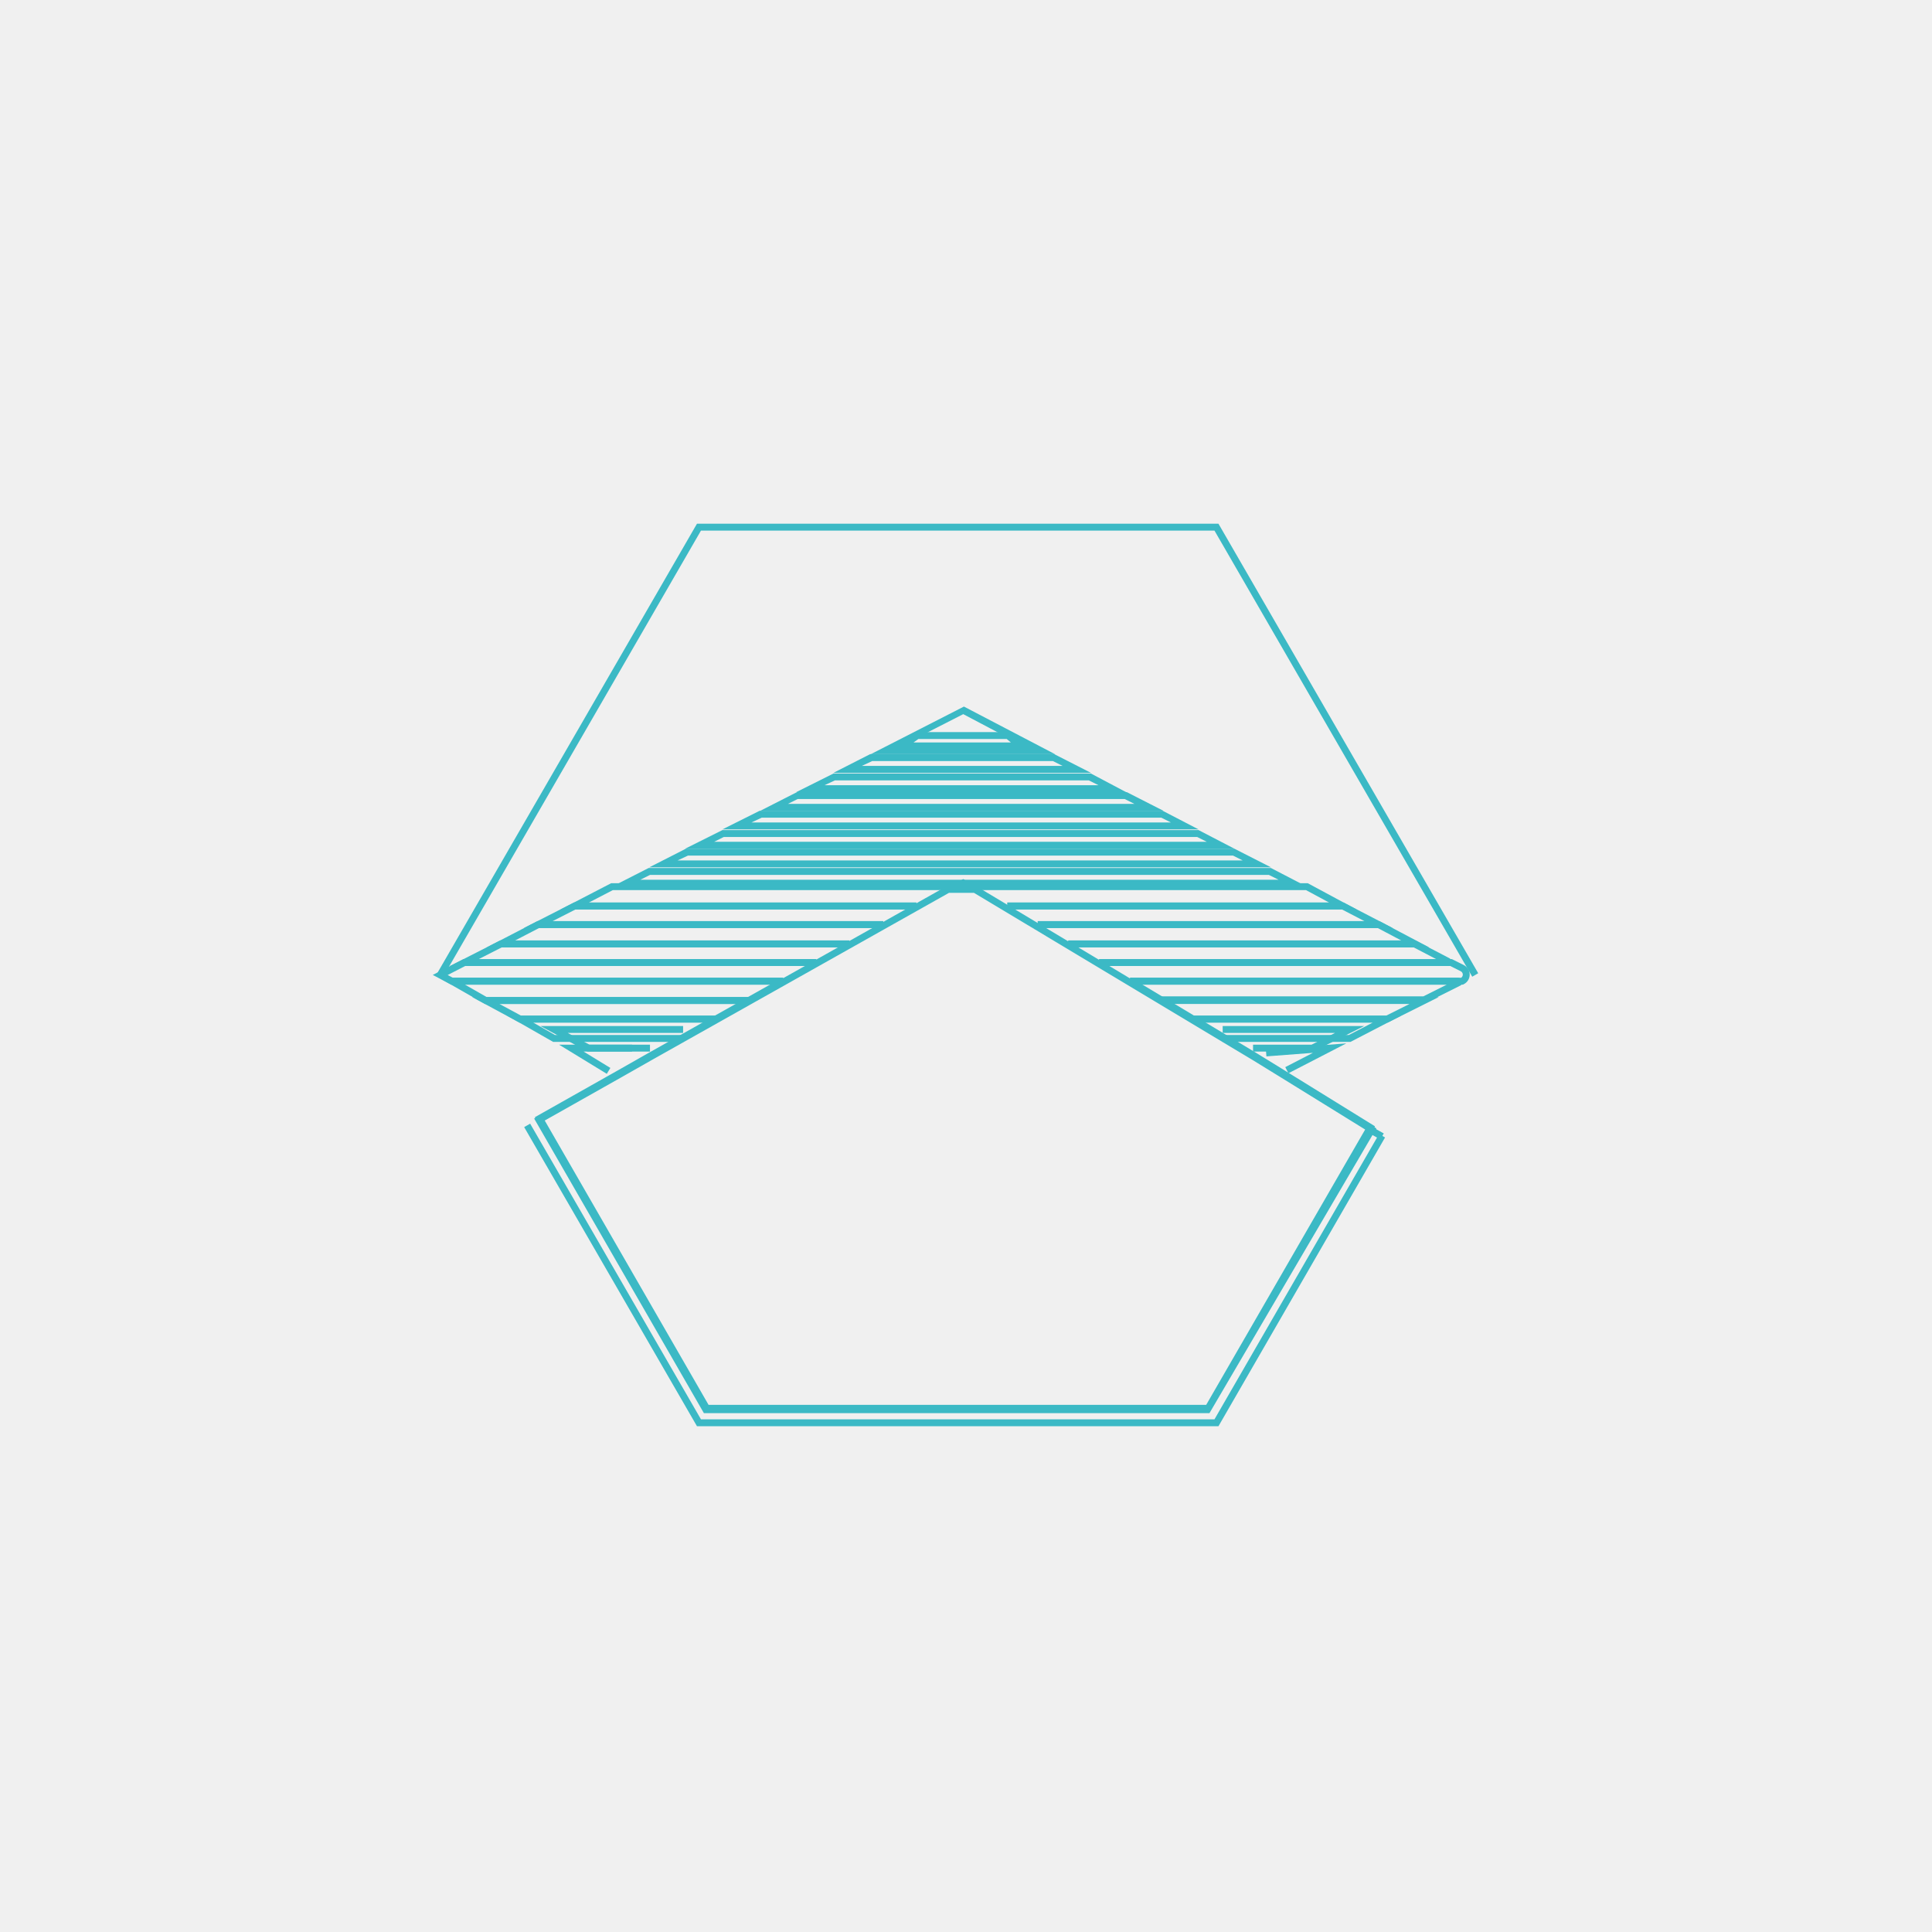
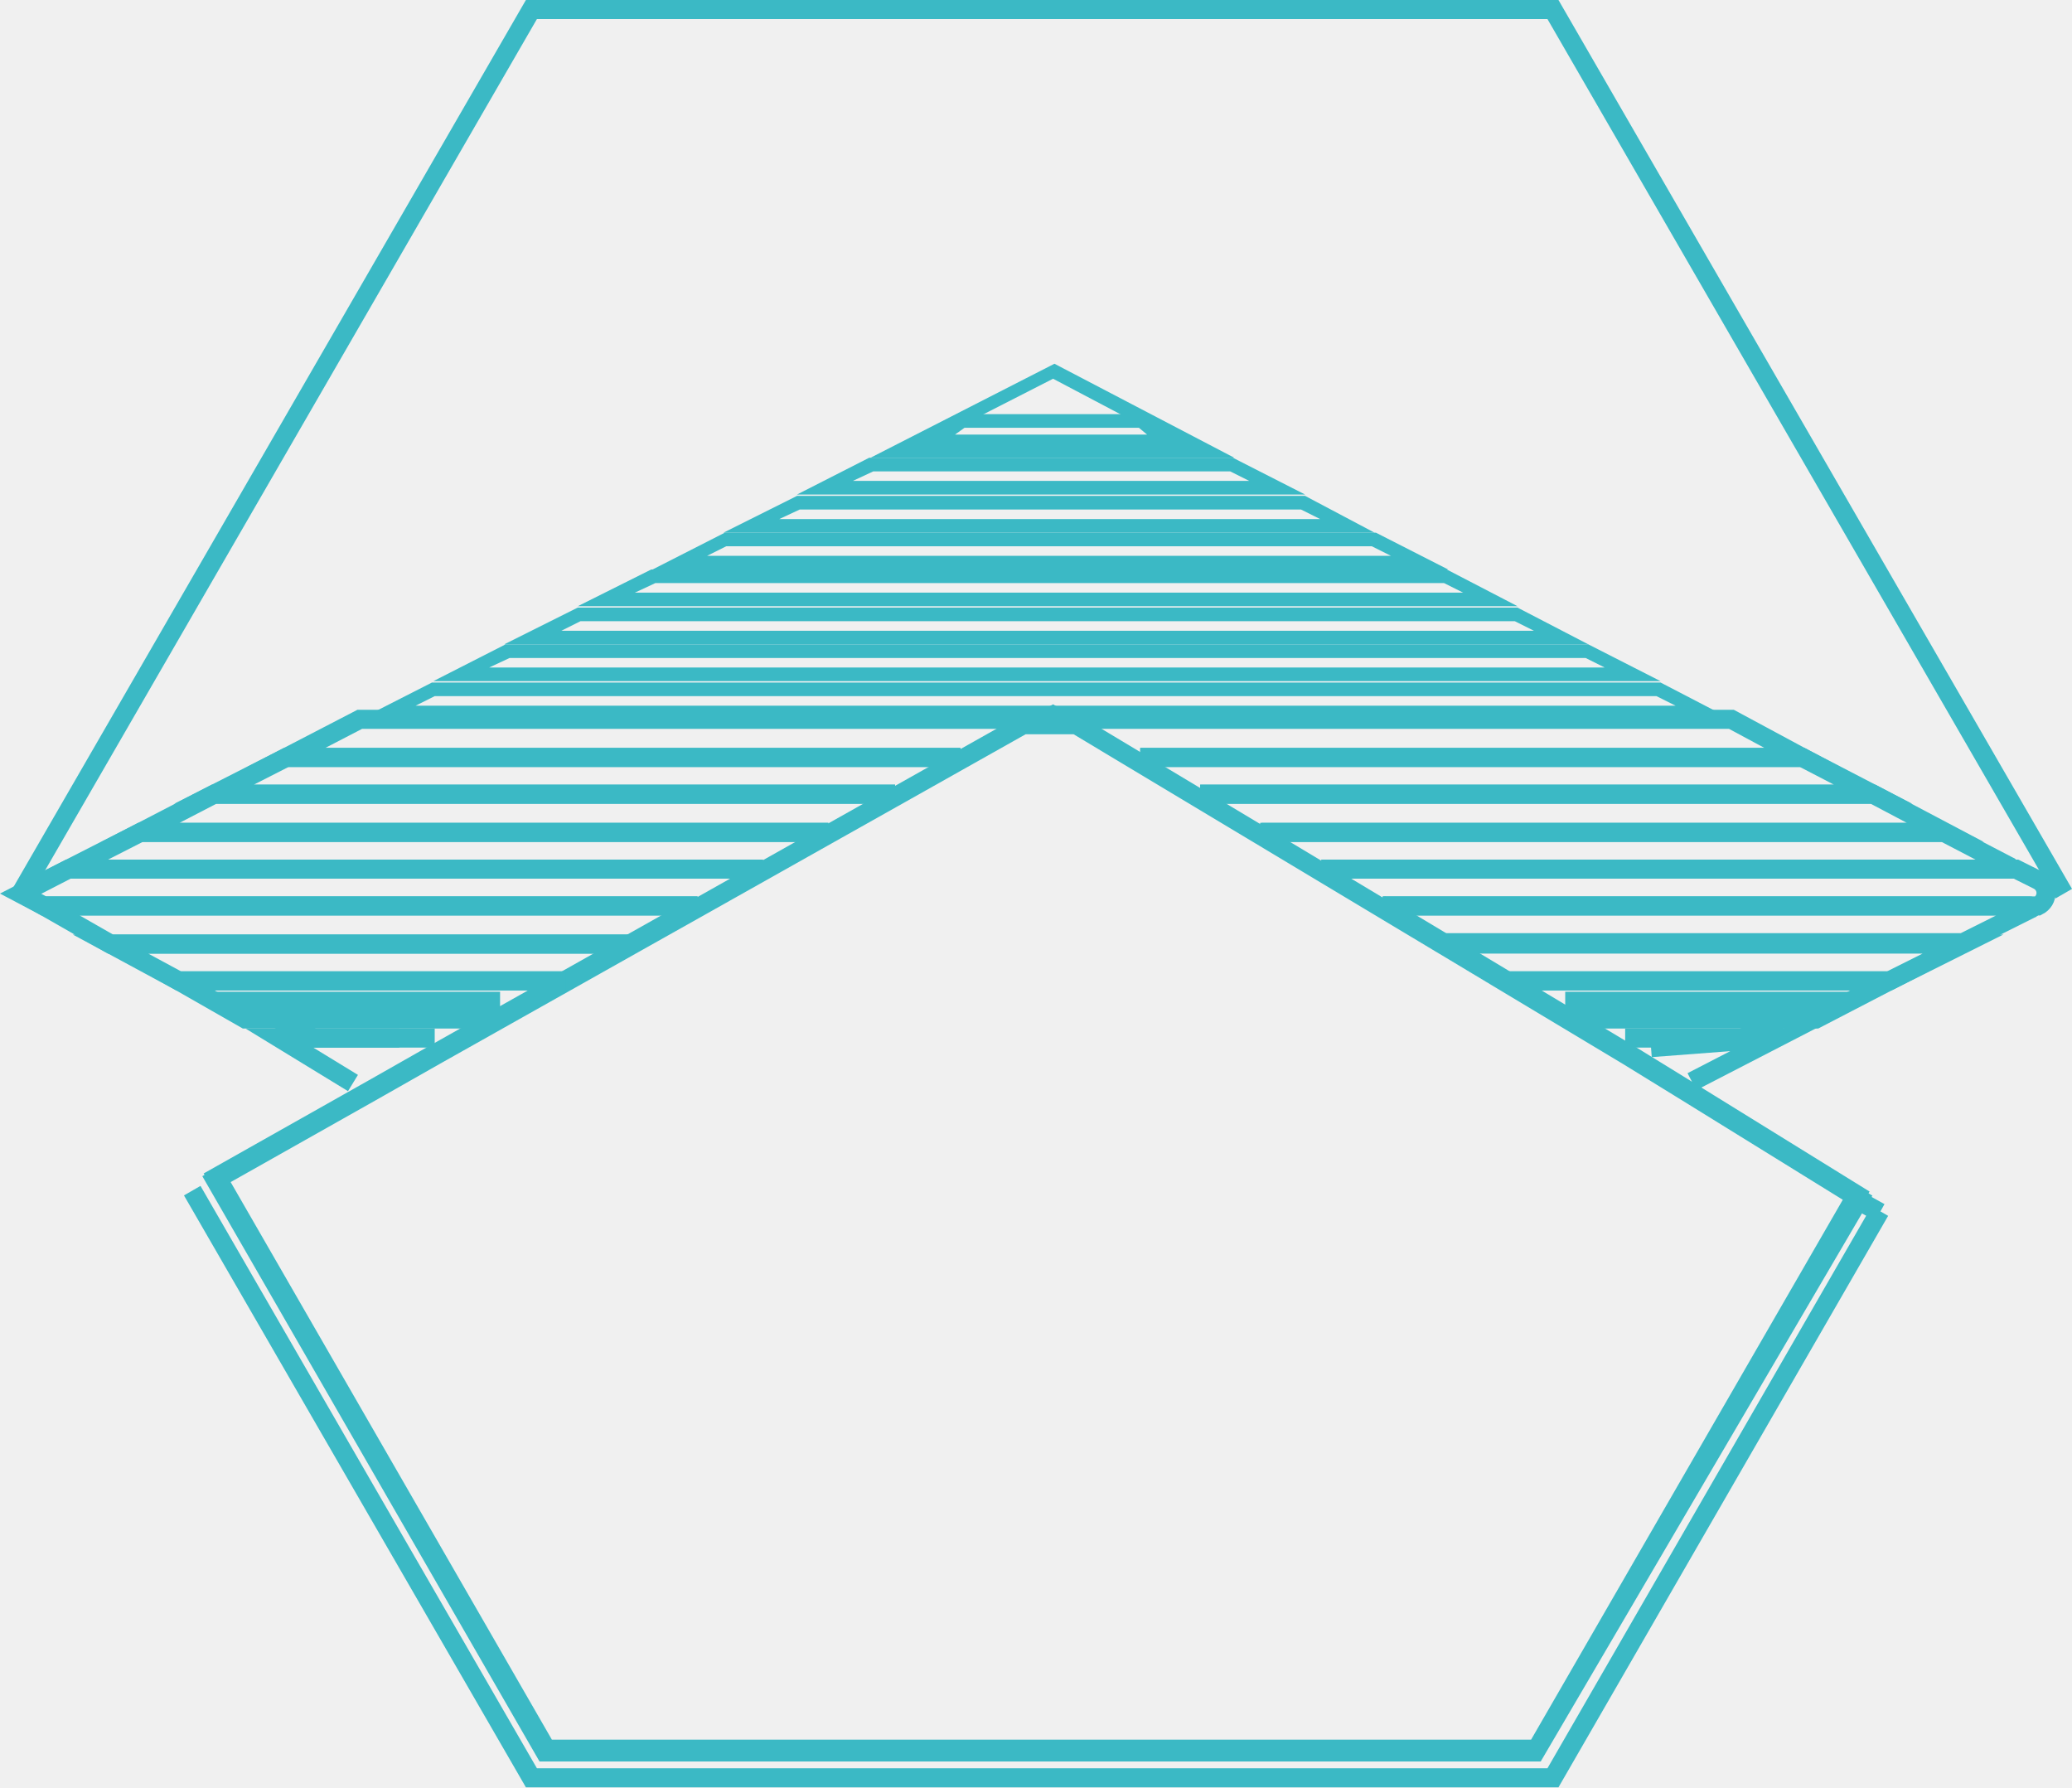
- <svg xmlns="http://www.w3.org/2000/svg" version="1.1" id="Layer_1" x="0px" y="0px" viewBox="0 0 280 280" style="enable-background:new 0 0 280 280;" xml:space="preserve">
-   <style type="text/css">
- 	.st0{fill:#3BB9C5;}
- 	.st1{fill:none;stroke:#3BB9C5;stroke-miterlimit:10;}
- 	.st2{fill:none;stroke:#3BB9C5;stroke-miterlimit:10;stroke-dasharray:6;}
- 	.st3{fill:none;stroke:#3BB9C5;stroke-miterlimit:10;stroke-dasharray:6.217,6.217;}
- 	.st4{fill:none;stroke:#3BB9C5;stroke-miterlimit:10;stroke-dasharray:5.955,5.955;}
- 	.st5{fill:none;stroke:#FFFFFF;stroke-width:6;stroke-linecap:round;stroke-linejoin:round;stroke-miterlimit:10;}
- 	.st6{fill:none;stroke:#3BB9C5;stroke-miterlimit:10;stroke-dasharray:6.559,6.559;}
- 	.st7{fill:none;stroke:#3BB9C5;stroke-miterlimit:10;stroke-dasharray:6.306,6.306;}
- 	.st8{fill:none;stroke:#3BB9C5;stroke-miterlimit:10;stroke-dasharray:5.76,5.76;}
- 	.st9{fill:none;stroke:#3BB9C5;stroke-miterlimit:10;stroke-dasharray:6.281,6.281;}
- 	.st10{fill:none;stroke:#3BB9C5;stroke-miterlimit:10;stroke-dasharray:6.55,6.55;}
- 	.st11{fill:url(#);stroke:#00A9B7;stroke-miterlimit:10;}
- 	.st12{fill:#00A9B7;}
- </style>
+ <svg xmlns="http://www.w3.org/2000/svg" version="1.1" id="Layer_1" x="0px" y="0px" width="108.657px" height="93.714px" viewBox="44.49 54.071 108.657 93.714" enable-background="new 44.49 54.071 108.657 93.714" xml:space="preserve">
  <g>
-     <path class="st1" d="M175,204.3l-72.7,0l-24.2-42l11.7-6.6l4.4-2.5l4.8-2.7l4.8-2.7l4.8-2.7l4.8-2.7l4.8-2.7l4.8-2.7l4.8-2.7   l4.8-2.7l4.8-2.7h3.9l4.5,2.7l4.5,2.7l4.5,2.7l4.5,2.7l4.5,2.7l4.5,2.7l4.5,2.7l4.5,2.7l4.5,2.7l3.9,2.4l13.1,8.1L175,204.3z    M113.5,142.2l-4.8,2.7l-4.8,2.7l-4.8,2.7l-4.8,2.7l-4.4,2.5l-11.7,6.6l24.2,42l72.7,0l23.5-40.7l-13.1-8.1l-3.9-2.4l-4.5-2.7   l-4.5-2.7l-4.5-2.7l-4.5-2.7 M63.8,141.3L63.8,141.3L63.8,141.3L63.8,141.3l37.5-64.9h75l37.5,64.9 M76.4,163.1l24.9,43.1h75   l24-41.6" />
+     <path fill="none" stroke="#3BB9C5" stroke-miterlimit="10" d="M125,145.929H73.071l-17.286-30l8.357-4.714l3.143-1.786l3.429-1.929   l3.429-1.929l3.428-1.929L81,101.715l3.429-1.929l3.428-1.929l3.429-1.928L94.714,94l3.429-1.929h2.786L104.143,94l3.215,1.929   l3.214,1.928l3.214,1.929l3.215,1.929l3.215,1.928l3.214,1.929l3.214,1.929l3.215,1.929l2.785,1.714l9.357,5.786L125,145.929z    M81.071,101.571l-3.428,1.929l-3.429,1.929l-3.429,1.929l-3.429,1.928l-3.143,1.786l-8.357,4.714l17.286,30h51.928l16.786-29.07   l-9.357-5.786l-2.785-1.714l-3.215-1.93l-3.215-1.928l-3.214-1.929l-3.214-1.929 M45.571,100.929L45.571,100.929L45.571,100.929   L45.571,100.929l26.786-46.357h53.572l26.786,46.357 M54.571,116.5l17.786,30.785h53.572l17.143-29.714" />
    <g>
-       <polygon class="st0" points="139.6,127.4 137.6,128.5 141.5,128.5 139.6,127.4   " />
+       <polygon fill="#3BB9C5" points="99.714,91 98.286,91.786 101.071,91.786   " />
    </g>
-     <polyline class="st1" points="108.7,145 70.4,145 65.5,142.2 113.5,142.2  " />
-     <path class="st1" d="M163.8,142.2h47.5c0.1,0,0.2,0.2,0.1,0.2l-5,2.5h-38.1" />
-     <path class="st1" d="M159.3,139.5h50.4c0.1,0,0.2-0.2,0.1-0.2l-4.8-2.5h-50.2" />
-     <polyline class="st1" points="123.1,136.8 72.6,136.8 67.3,139.5 118.3,139.5  " />
-     <path class="st1" d="M159.3,139.5h50.9c0,0,0,0,0.1,0l1.6,0.8c0.8,0.4,0.8,1.5,0,1.9l0,0c0,0,0,0-0.1,0h-48" />
-     <polyline class="st1" points="113.5,142.2 65.5,142.2 63.8,141.3 67.3,139.5 118.3,139.5  " />
+     <polyline fill="none" stroke="#3BB9C5" stroke-miterlimit="10" points="77.643,103.571 50.286,103.571 46.786,101.571    81.071,101.571  " />
+     <path fill="none" stroke="#3BB9C5" stroke-miterlimit="10" d="M117,101.571h33.929c0.071,0,0.143,0.144,0.071,0.144l-3.571,1.785   h-27.214" />
+     <path fill="none" stroke="#3BB9C5" stroke-miterlimit="10" d="M113.785,99.643h36c0.072,0,0.144-0.143,0.072-0.143l-3.429-1.786   h-35.857" />
+     <polyline fill="none" stroke="#3BB9C5" stroke-miterlimit="10" points="87.929,97.714 51.857,97.714 48.071,99.643 84.5,99.643     " />
+     <path fill="none" stroke="#3BB9C5" stroke-miterlimit="10" d="M113.785,99.643h36.357c0,0,0,0,0.072,0l1.143,0.571   c0.571,0.286,0.571,1.071,0,1.357l0,0c0,0,0,0-0.072,0H117" />
+     <polyline fill="none" stroke="#3BB9C5" stroke-miterlimit="10" points="81.071,101.571 46.786,101.571 45.571,100.929    48.071,99.643 84.5,99.643  " />
    <g>
-       <path class="st0" d="M139.6,103.5l9.1,4.8h-18.5L139.6,103.5 M139.7,102.4l-13.5,6.9h26.7L139.7,102.4L139.7,102.4z" />
+       <path fill="#3BB9C5" d="M99.714,73.929l6.5,3.428H93L99.714,73.929 M99.786,73.143l-9.643,4.928h19.072L99.786,73.143    L99.786,73.143z" />
    </g>
-     <polyline class="st1" points="181.6,151.9 190.2,151.9 195.6,149.2 177.2,149.2  " />
-     <polyline class="st1" points="99,149.2 80.3,149.2 85.3,151.9 94.2,151.9  " />
-     <polyline class="st1" points="186.5,155.1 192.7,151.9 183.5,152.6  " />
-     <polyline class="st1" points="91.6,151.9 82.8,151.9 88.2,155.2  " />
+     <polyline fill="none" stroke="#3BB9C5" stroke-miterlimit="10" points="129.715,108.5 135.857,108.5 139.715,106.571    126.571,106.571  " />
+     <polyline fill="none" stroke="#3BB9C5" stroke-miterlimit="10" points="70.714,106.571 57.357,106.571 60.929,108.5 67.286,108.5     " />
+     <polyline fill="none" stroke="#3BB9C5" stroke-miterlimit="10" points="133.215,110.785 137.643,108.5 131.071,109  " />
+     <polyline fill="none" stroke="#3BB9C5" stroke-miterlimit="10" points="65.429,108.5 59.143,108.5 63,110.857  " />
    <g>
-       <path class="st0" d="M152.6,110.3l1.4,0.7h-29.1l1.5-0.7H152.6 M152.8,109.3h-26.7l-5.3,2.7h37.3L152.8,109.3L152.8,109.3z" />
+       <path fill="#3BB9C5" d="M109,78.786l1,0.5H89.214l1.071-0.5H109 M109.143,78.071H90.071L86.286,80h26.643L109.143,78.071    L109.143,78.071z" />
    </g>
    <g>
-       <path class="st0" d="M145.9,107.1l0.6,0.5h-14.1l0.7-0.5H145.9 M146.2,106.1h-13.4l-3.7,2.5h20.4L146.2,106.1L146.2,106.1z" />
+       <path fill="#3BB9C5" d="M104.215,76.5l0.428,0.357H94.571l0.5-0.357H104.215 M104.429,75.786h-9.572l-2.643,1.786h14.571    L104.429,75.786L104.429,75.786z" />
    </g>
-     <polyline class="st1" points="177.2,150.5 195.6,150.5 201,147.7 172.7,147.7  " />
-     <polyline class="st1" points="103.8,147.7 75.4,147.7 80.3,150.5 99,150.5  " />
-     <polyline class="st1" points="172.7,147.7 201,147.7 206.4,145 168.3,145  " />
-     <polyline class="st1" points="108.7,145 70.4,145 75.4,147.7 103.8,147.7  " />
-     <polyline class="st1" points="154.9,136.8 205.1,136.8 199.8,134 150.4,134  " />
-     <polyline class="st1" points="128,134 78,134 72.6,136.8 123.1,136.8  " />
+     <polyline fill="none" stroke="#3BB9C5" stroke-miterlimit="10" points="126.571,107.5 139.715,107.5 143.571,105.5 123.357,105.5     " />
+     <polyline fill="none" stroke="#3BB9C5" stroke-miterlimit="10" points="74.143,105.5 53.857,105.5 57.357,107.5 70.714,107.5  " />
+     <polyline fill="none" stroke="#3BB9C5" stroke-miterlimit="10" points="123.357,105.5 143.571,105.5 147.429,103.571    120.215,103.571  " />
+     <polyline fill="none" stroke="#3BB9C5" stroke-miterlimit="10" points="77.643,103.571 50.286,103.571 53.857,105.5 74.143,105.5     " />
+     <polyline fill="none" stroke="#3BB9C5" stroke-miterlimit="10" points="110.643,97.714 146.5,97.714 142.715,95.714    107.429,95.714  " />
+     <polyline fill="none" stroke="#3BB9C5" stroke-miterlimit="10" points="91.429,95.714 55.714,95.714 51.857,97.714 87.929,97.714     " />
    <g>
-       <path class="st0" d="M178.7,124l1.4,0.7H98.2l1.5-0.7H178.7 M178.9,123H99.4l-5.3,2.7h90.1L178.9,123L178.9,123z" />
+       <path fill="#3BB9C5" d="M127.643,88.571l1,0.5h-58.5l1.071-0.5H127.643 M127.785,87.857H71l-3.786,1.929h64.357L127.785,87.857    L127.785,87.857z" />
    </g>
-     <polyline class="st1" points="146,131.3 194.6,131.3 189.4,128.5 141.5,128.5 137.6,128.5 88.7,128.5 83.3,131.3 132.8,131.3  " />
+     <polyline fill="none" stroke="#3BB9C5" stroke-miterlimit="10" points="104.285,93.786 139,93.786 135.285,91.786 101.071,91.786    98.286,91.786 63.357,91.786 59.5,93.786 94.857,93.786  " />
    <g>
-       <path class="st0" d="M157.8,113.1l1.4,0.7h-39.7l1.5-0.7H157.8 M158.1,112.1h-37.3l-5.4,2.7h47.8L158.1,112.1L158.1,112.1z" />
+       <path fill="#3BB9C5" d="M112.715,80.786l1,0.5H85.357l1.072-0.5H112.715 M112.929,80.071H86.286L82.429,82h34.143L112.929,80.071    L112.929,80.071z" />
    </g>
-     <polyline class="st1" points="150.4,134 199.8,134 194.6,131.3 146,131.3  " />
-     <polyline class="st1" points="132.8,131.3 83.3,131.3 78,134 128,134  " />
+     <polyline fill="none" stroke="#3BB9C5" stroke-miterlimit="10" points="107.429,95.714 142.715,95.714 139,93.786 104.285,93.786     " />
+     <polyline fill="none" stroke="#3BB9C5" stroke-miterlimit="10" points="94.857,93.786 59.5,93.786 55.714,95.714 91.429,95.714     " />
    <g>
-       <path class="st0" d="M183.9,126.8l1.4,0.7H92.8l1.4-0.7H183.9 M184.2,125.8H94l-5.3,2.7h100.7L184.2,125.8L184.2,125.8z" />
+       <path fill="#3BB9C5" d="M131.357,90.571l1,0.5H66.286l1-0.5H131.357 M131.571,89.857H67.143l-3.786,1.929h71.928L131.571,89.857    L131.571,89.857z" />
    </g>
    <g>
-       <path class="st0" d="M163,115.8l1.4,0.7h-50.2l1.4-0.7H163 M163.3,114.8h-47.8l-5.3,2.7h58.4L163.3,114.8L163.3,114.8z" />
+       <path fill="#3BB9C5" d="M116.429,82.714l1,0.5H81.571l1-0.5H116.429 M116.643,82H82.5l-3.786,1.929h41.714L116.643,82L116.643,82z    " />
    </g>
    <g>
-       <path class="st0" d="M168.3,118.5l1.4,0.7h-60.8l1.5-0.7H168.3 M168.5,117.5h-58.4l-5.4,2.7h69L168.5,117.5L168.5,117.5z" />
+       <path fill="#3BB9C5" d="M120.215,84.643l1,0.5H77.786l1.071-0.5H120.215 M120.357,83.929H78.643l-3.857,1.928h49.286    L120.357,83.929L120.357,83.929z" />
    </g>
    <g>
-       <path class="st0" d="M173.5,121.3l1.4,0.7h-71.4l1.4-0.7H173.5 M173.7,120.3h-69l-5.4,2.7h79.6L173.7,120.3L173.7,120.3z" />
+       <path fill="#3BB9C5" d="M123.929,86.643l1,0.5h-51l1-0.5H123.929 M124.071,85.929H74.786l-3.857,1.928h56.856L124.071,85.929    L124.071,85.929z" />
    </g>
    <g>
-       <polygon class="st0" points="64.4,140.7 63.8,141.3 64.4,140.7   " />
+       <path fill="#3BB9C5" d="M46,100.5l-0.429,0.429L46,100.5z" />
    </g>
-     <line class="st1" x1="200.3" y1="164.7" x2="198.5" y2="163.7" />
+     <line fill="none" stroke="#3BB9C5" stroke-miterlimit="10" x1="143.071" y1="117.643" x2="141.785" y2="116.929" />
  </g>
</svg>
